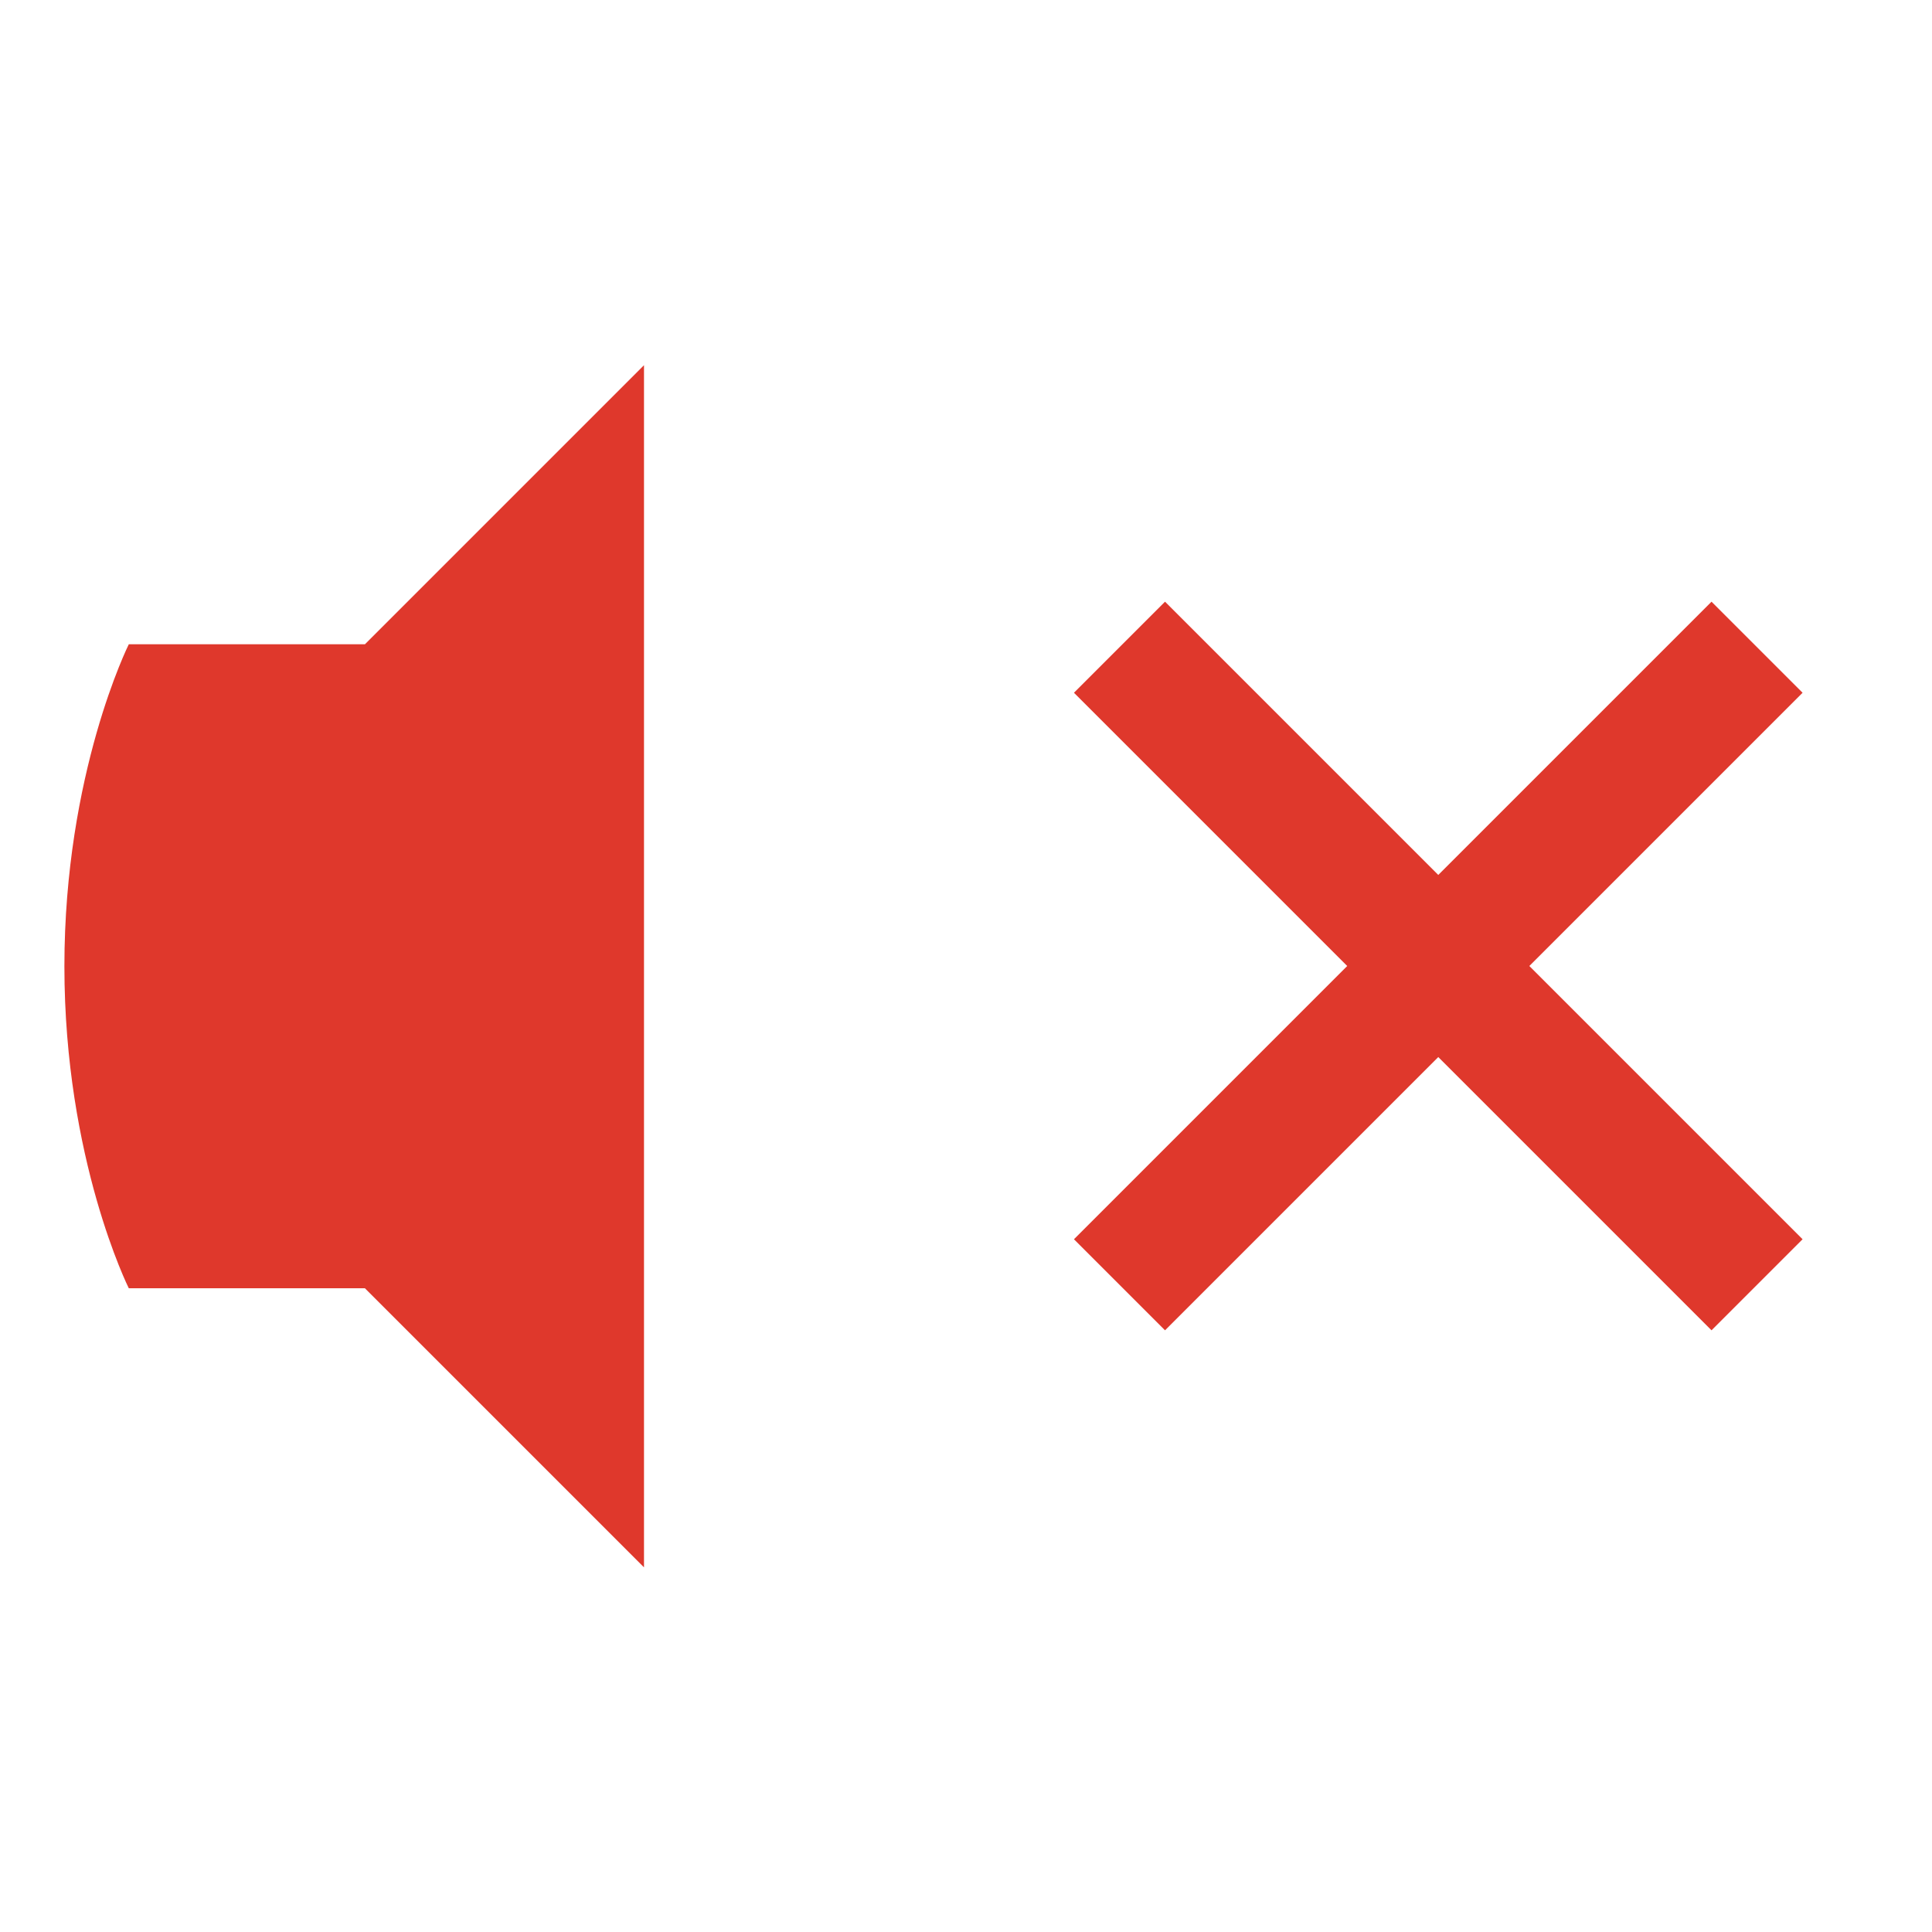
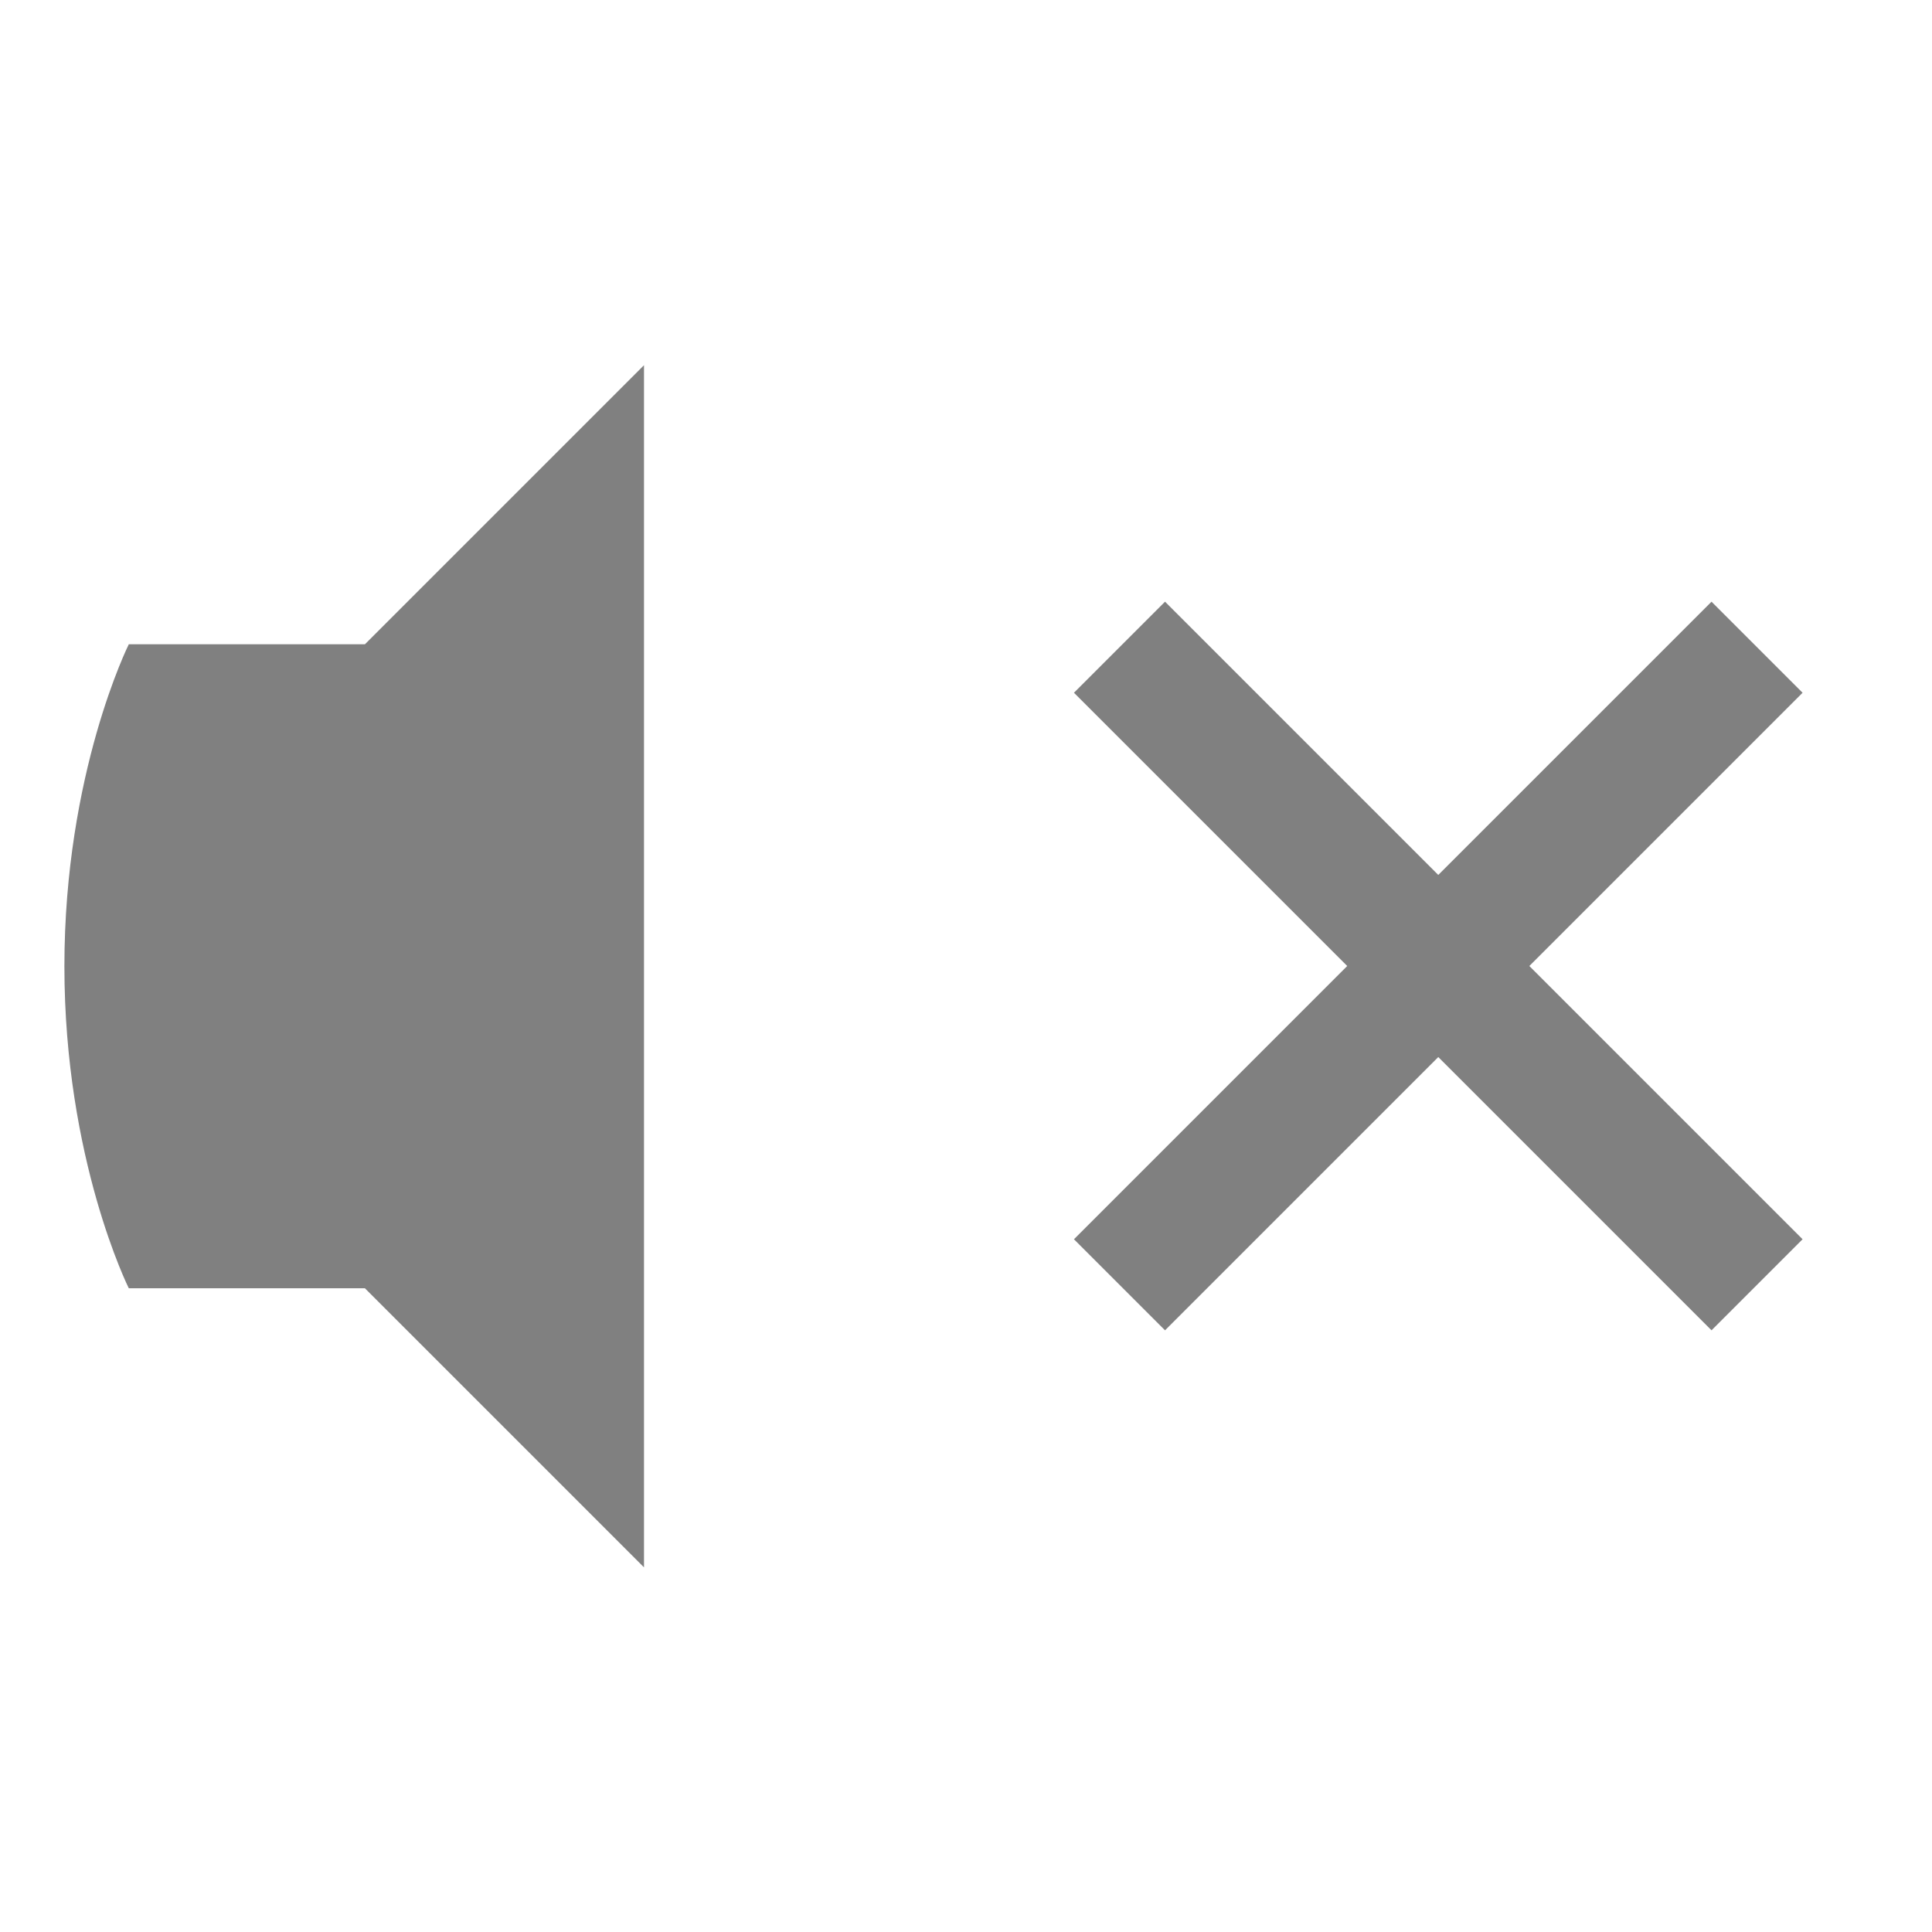
<svg xmlns="http://www.w3.org/2000/svg" width="90" height="90" id="svg6138" version="1.1" viewBox="0 0 90 90">
  <defs id="defs6140" />
  <g id="layer1" transform="translate(-283.5714,-358.7907)">
    <g transform="translate(169.5714,223.4282)" id="g5937" />
    <g id="g6162" transform="translate(-505.4286,20.79068)" style="display:inline">
      <rect style="fill:none;stroke:none" id="rect6164" width="90" height="90" x="789" y="338" />
-       <path id="path6166" d="m 819,355.013 -13,13 -11,0 c 0,0 -3,6 -3,15 0,9 3,15 3,15 l 11,0 13,13 z" style="fill:#df382c;fill-opacity:1;stroke:none;display:inline;opacity:1" />
-       <path style="color:#000000;display:inline;overflow:visible;visibility:visible;opacity:1;fill:#df382c;fill-opacity:1;fill-rule:nonzero;stroke:none;stroke-width:4;stroke-linecap:butt;stroke-linejoin:round;stroke-miterlimit:4;stroke-dasharray:none;stroke-dashoffset:0;stroke-opacity:1;marker:none;enable-background:accumulate" d="M 843.271,366.029 839.029,370.271 851.758,383 839.029,395.729 843.271,399.971 856,387.242 868.729,399.971 872.971,395.729 860.242,383 872.971,370.271 868.729,366.029 856,378.758 843.271,366.029 Z" id="rect4116" />
+       <path id="path6166" d="m 819,355.013 -13,13 -11,0 c 0,0 -3,6 -3,15 0,9 3,15 3,15 l 11,0 13,13 z" style="fill:#808080;fill-opacity:1;stroke:none;display:inline;opacity:1" />
+       <path style="color:#000000;display:inline;overflow:visible;visibility:visible;opacity:1;fill:#808080;fill-opacity:1;fill-rule:nonzero;stroke:none;stroke-width:4;stroke-linecap:butt;stroke-linejoin:round;stroke-miterlimit:4;stroke-dasharray:none;stroke-dashoffset:0;stroke-opacity:1;marker:none;enable-background:accumulate" d="M 843.271,366.029 839.029,370.271 851.758,383 839.029,395.729 843.271,399.971 856,387.242 868.729,399.971 872.971,395.729 860.242,383 872.971,370.271 868.729,366.029 856,378.758 843.271,366.029 Z" id="rect4116" />
    </g>
  </g>
</svg>
